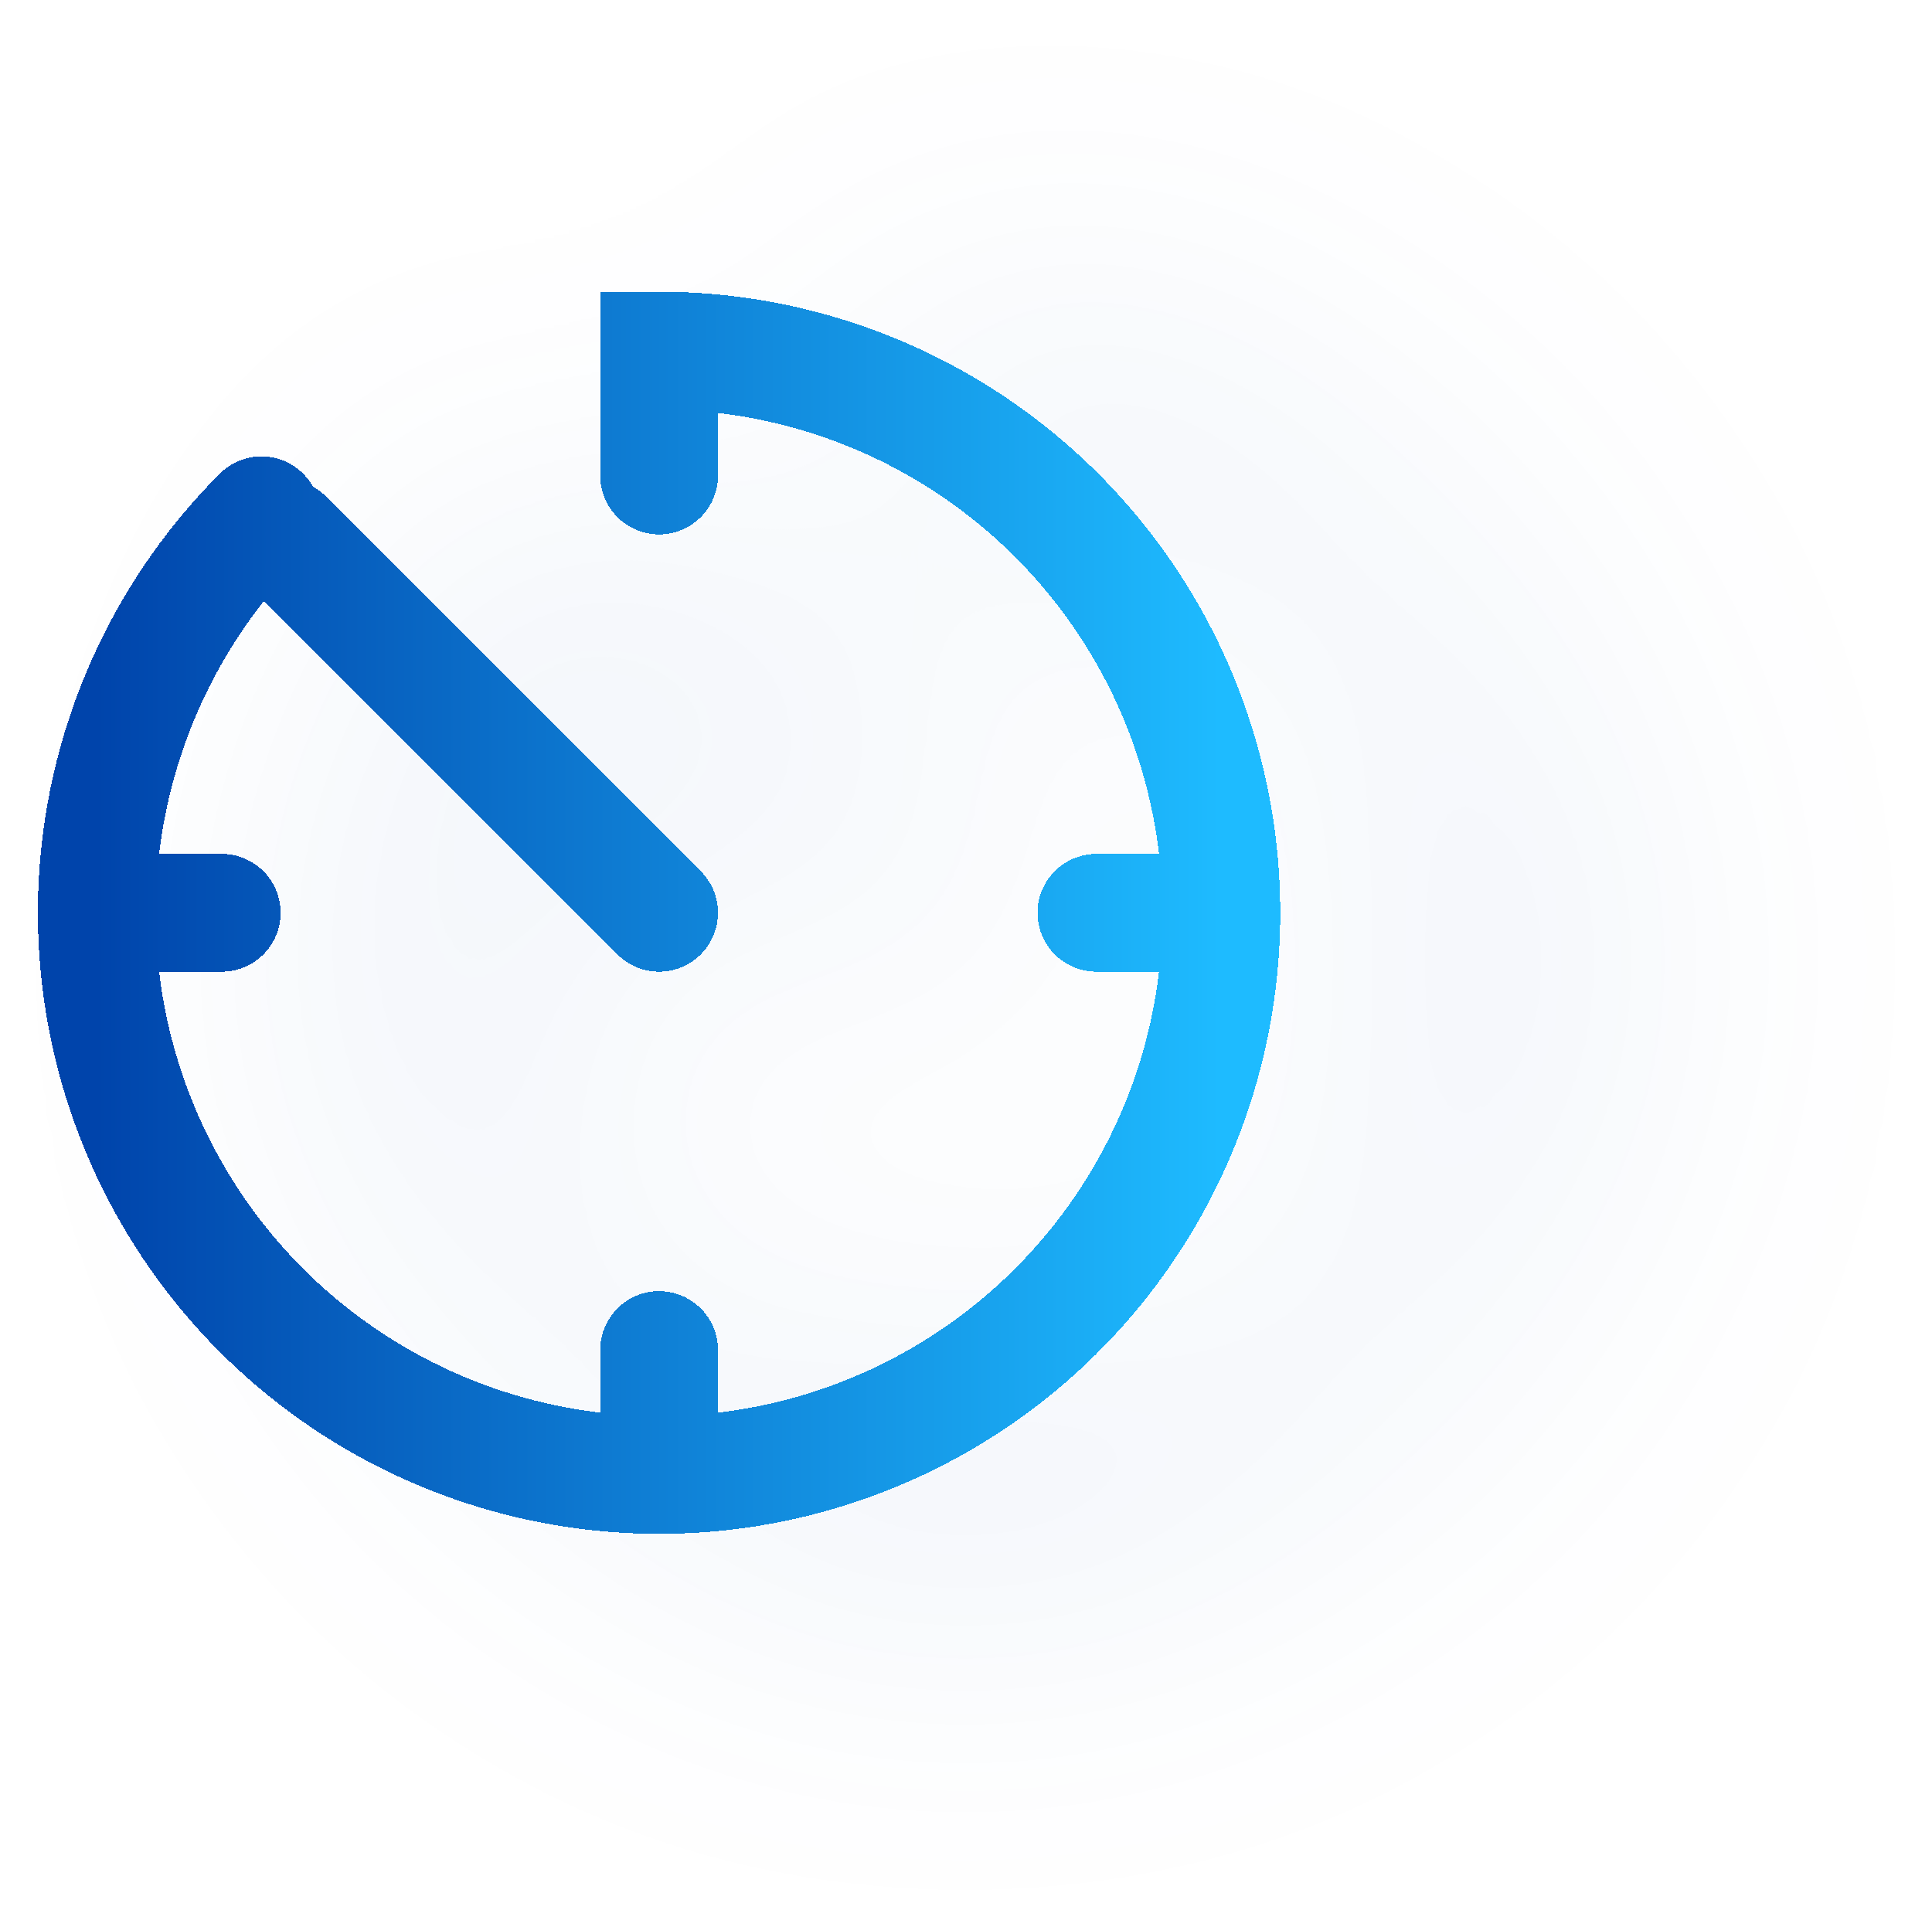
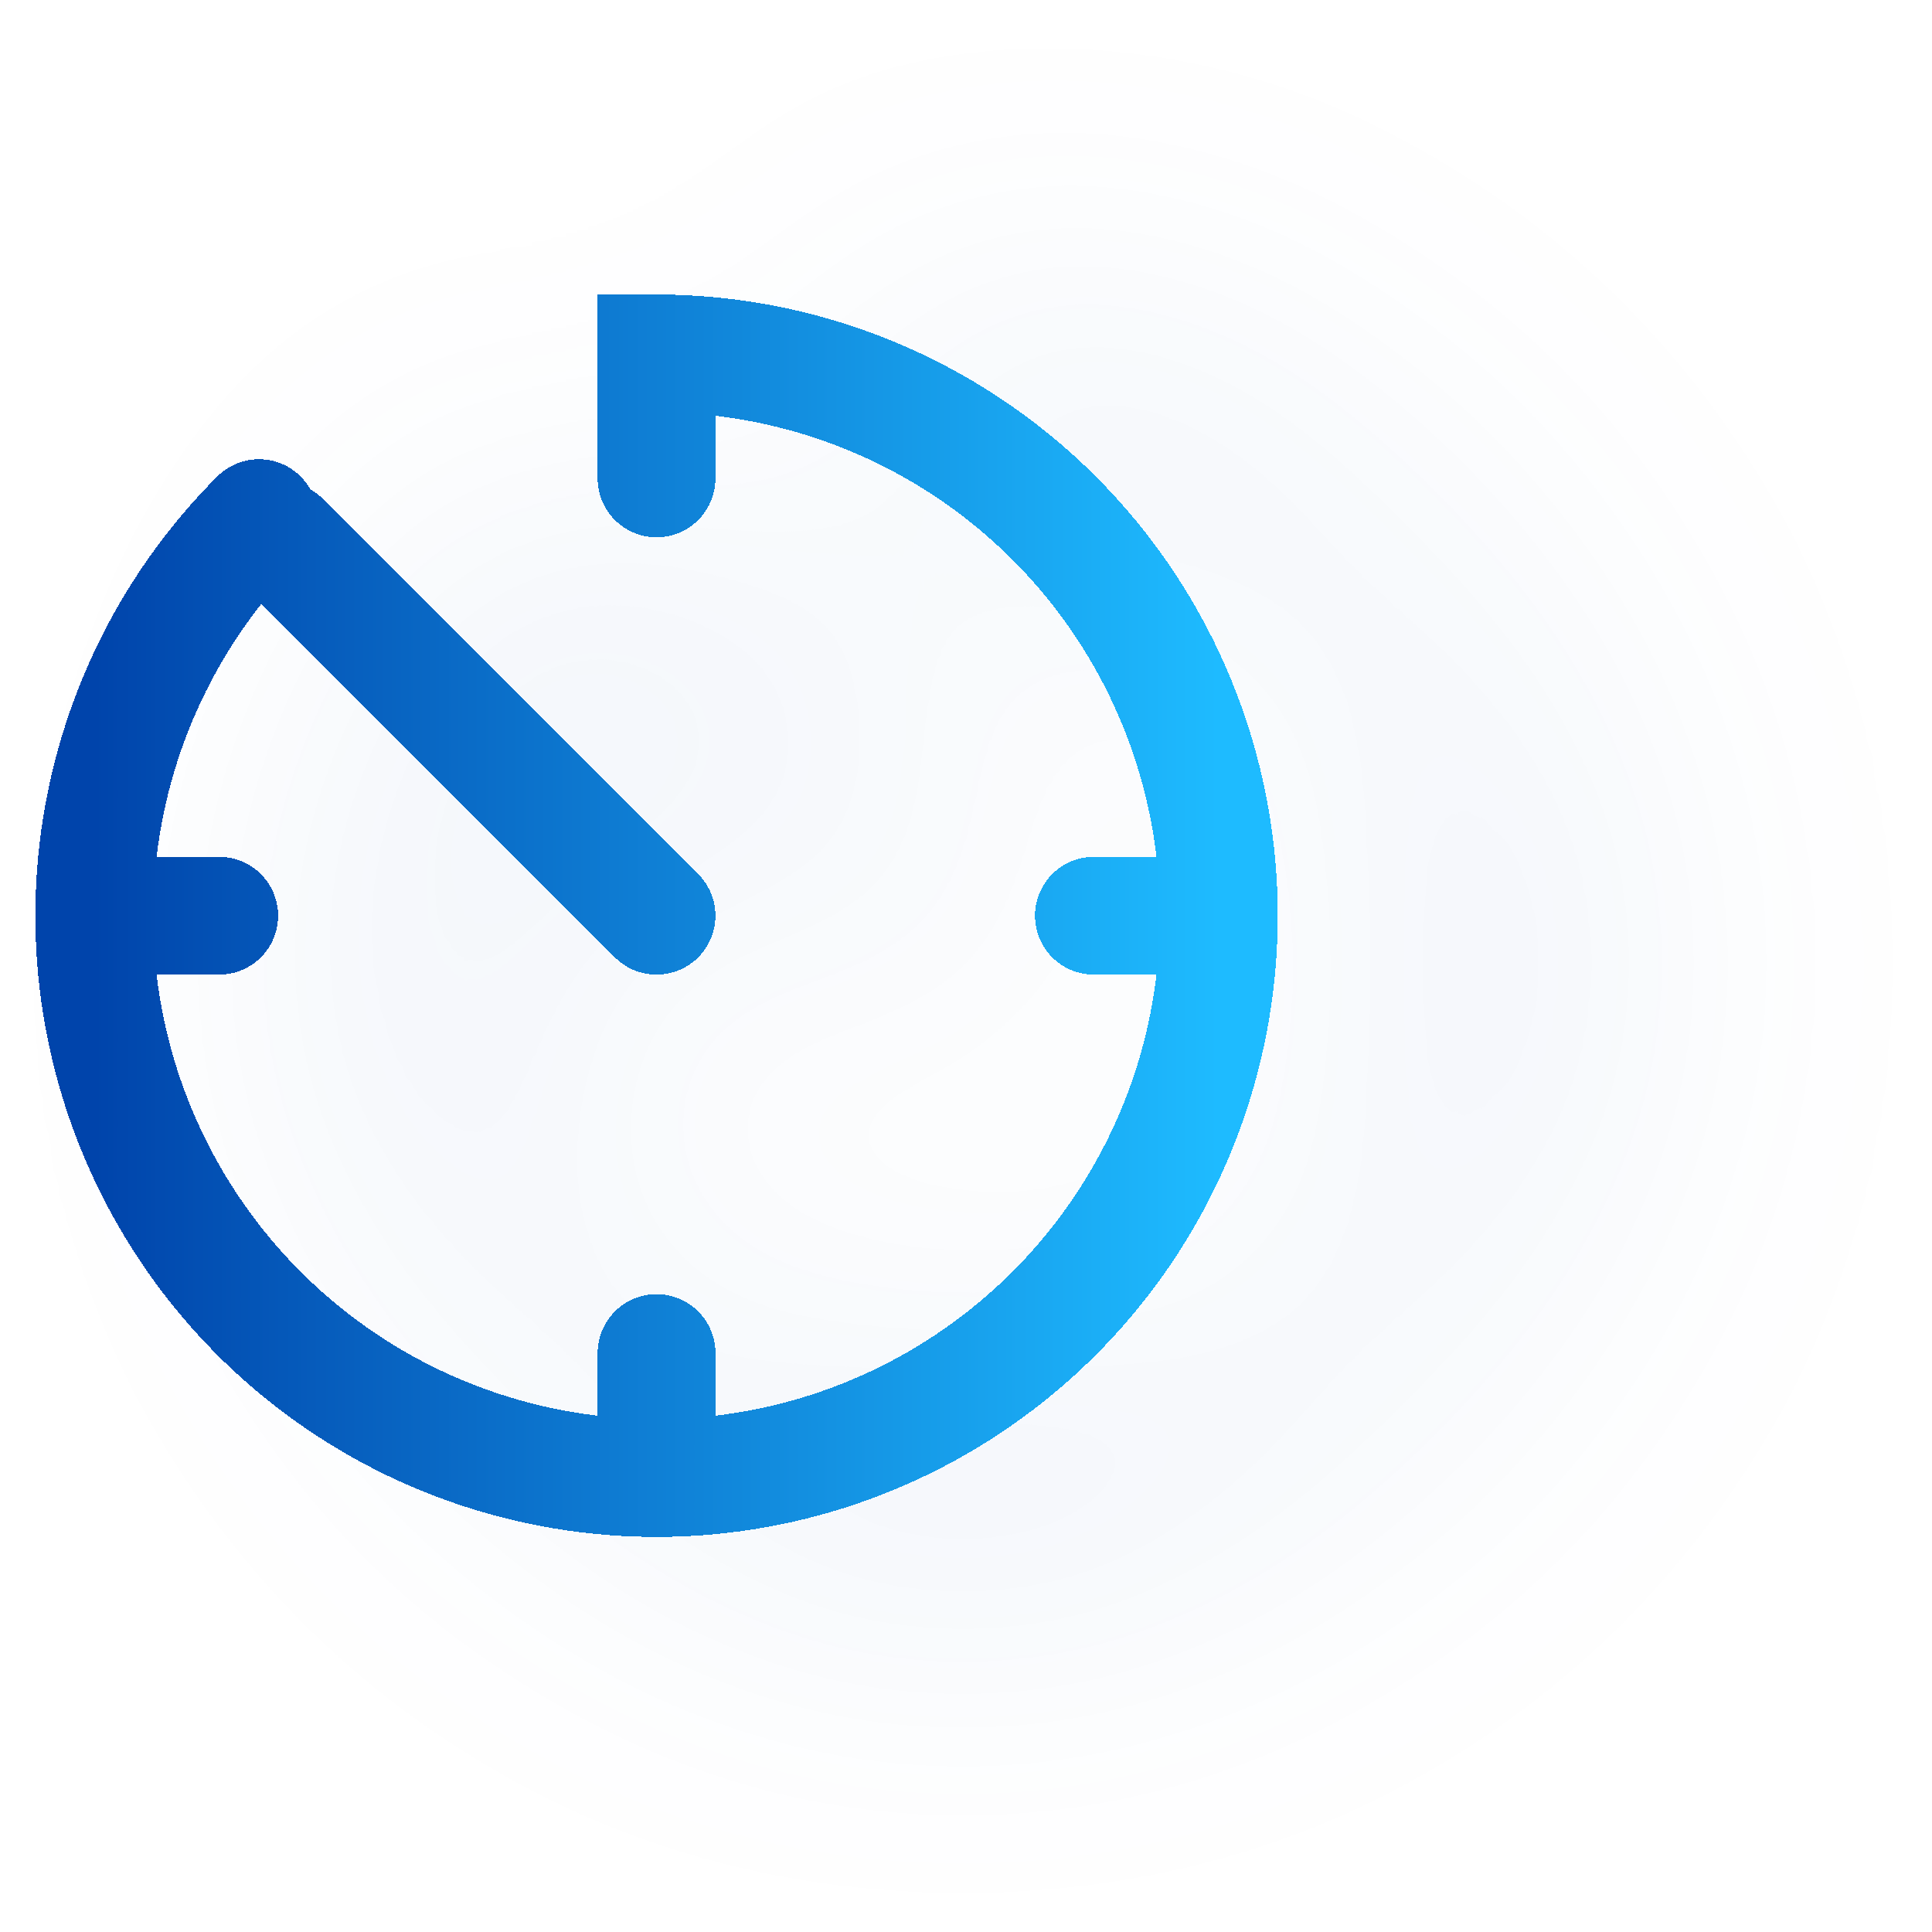
- <svg xmlns="http://www.w3.org/2000/svg" width="164" height="163" viewBox="0 0 164 163" fill="none">
+ <svg xmlns="http://www.w3.org/2000/svg" width="164" height="164" viewBox="0 0 164 164" fill="none">
  <g filter="url(#filter0_d_171_71)">
-     <path d="M22.195 43.748C14.386 51.557 9.527 61.831 8.444 72.821C7.362 83.811 10.123 94.836 16.258 104.018C22.393 113.2 31.523 119.971 42.09 123.177C52.657 126.382 64.01 125.825 74.212 121.599C84.415 117.373 92.836 109.74 98.042 100.001C103.248 90.262 104.915 79.019 102.761 68.188C100.607 57.357 94.764 47.608 86.227 40.603C77.691 33.597 66.99 29.768 55.947 29.768V40.375M55.947 77.5L24.125 45.678M103.679 77.5H93.071M55.947 114.625V125.232M18.822 77.5H8.215" stroke="black" stroke-width="10" stroke-linecap="round" shape-rendering="crispEdges" />
-     <path d="M22.195 43.748C14.386 51.557 9.527 61.831 8.444 72.821C7.362 83.811 10.123 94.836 16.258 104.018C22.393 113.2 31.523 119.971 42.09 123.177C52.657 126.382 64.01 125.825 74.212 121.599C84.415 117.373 92.836 109.74 98.042 100.001C103.248 90.262 104.915 79.019 102.761 68.188C100.607 57.357 94.764 47.608 86.227 40.603C77.691 33.597 66.99 29.768 55.947 29.768V40.375M55.947 77.5L24.125 45.678M103.679 77.5H93.071M55.947 114.625V125.232M18.822 77.5H8.215" stroke="url(#paint0_linear_171_71)" stroke-width="10" stroke-linecap="round" shape-rendering="crispEdges" />
+     <path d="M21.981 43.98C14.172 51.789 9.312 62.063 8.23 73.053C7.147 84.043 9.909 95.068 16.044 104.25C22.179 113.432 31.308 120.203 41.876 123.409C52.443 126.615 63.795 126.057 73.998 121.831C84.2 117.605 92.622 109.972 97.828 100.233C103.033 90.494 104.701 79.251 102.547 68.42C100.392 57.59 94.549 47.841 86.013 40.835C77.477 33.829 66.775 30 55.732 30V40.607M55.732 77.732L23.911 45.911M103.464 77.732H92.857M55.732 114.857V125.464M18.608 77.732H8" stroke="black" stroke-width="10" stroke-linecap="round" shape-rendering="crispEdges" />
+     <path d="M21.981 43.98C14.172 51.789 9.312 62.063 8.23 73.053C7.147 84.043 9.909 95.068 16.044 104.25C22.179 113.432 31.308 120.203 41.876 123.409C52.443 126.615 63.795 126.057 73.998 121.831C84.2 117.605 92.622 109.972 97.828 100.233C103.033 90.494 104.701 79.251 102.547 68.42C100.392 57.59 94.549 47.841 86.013 40.835C77.477 33.829 66.775 30 55.732 30V40.607M55.732 77.732L23.911 45.911M103.464 77.732H92.857M55.732 114.857V125.464M18.608 77.732H8" stroke="url(#paint0_linear_171_71)" stroke-width="10" stroke-linecap="round" shape-rendering="crispEdges" />
  </g>
  <defs>
-     <filter id="filter0_d_171_71" x="0.514" y="0.068" width="162.864" height="162.864" filterUnits="userSpaceOnUse" color-interpolation-filters="sRGB">
+     <filter id="filter0_d_171_71" x="0.3" y="0.3" width="162.864" height="162.864" filterUnits="userSpaceOnUse" color-interpolation-filters="sRGB">
      <feFlood flood-opacity="0" result="BackgroundImageFix" />
      <feColorMatrix in="SourceAlpha" type="matrix" values="0 0 0 0 0 0 0 0 0 0 0 0 0 0 0 0 0 0 127 0" result="hardAlpha" />
      <feOffset dx="26" dy="4" />
      <feGaussianBlur stdDeviation="14.35" />
      <feComposite in2="hardAlpha" operator="out" />
      <feColorMatrix type="matrix" values="0 0 0 0 0 0 0 0 0 0.268 0 0 0 0 0.671 0 0 0 0.1 0" />
      <feBlend mode="normal" in2="BackgroundImageFix" result="effect1_dropShadow_171_71" />
      <feBlend mode="normal" in="SourceGraphic" in2="effect1_dropShadow_171_71" result="shape" />
    </filter>
-     <linearGradient id="paint0_linear_171_71" x1="8.214" y1="77.5" x2="103.679" y2="77.5" gradientUnits="userSpaceOnUse">
+     <linearGradient id="paint0_linear_171_71" x1="8" y1="77.732" x2="103.464" y2="77.732" gradientUnits="userSpaceOnUse">
      <stop stop-color="#0044AB" />
      <stop offset="1" stop-color="#1EBBFF" />
    </linearGradient>
  </defs>
</svg>
